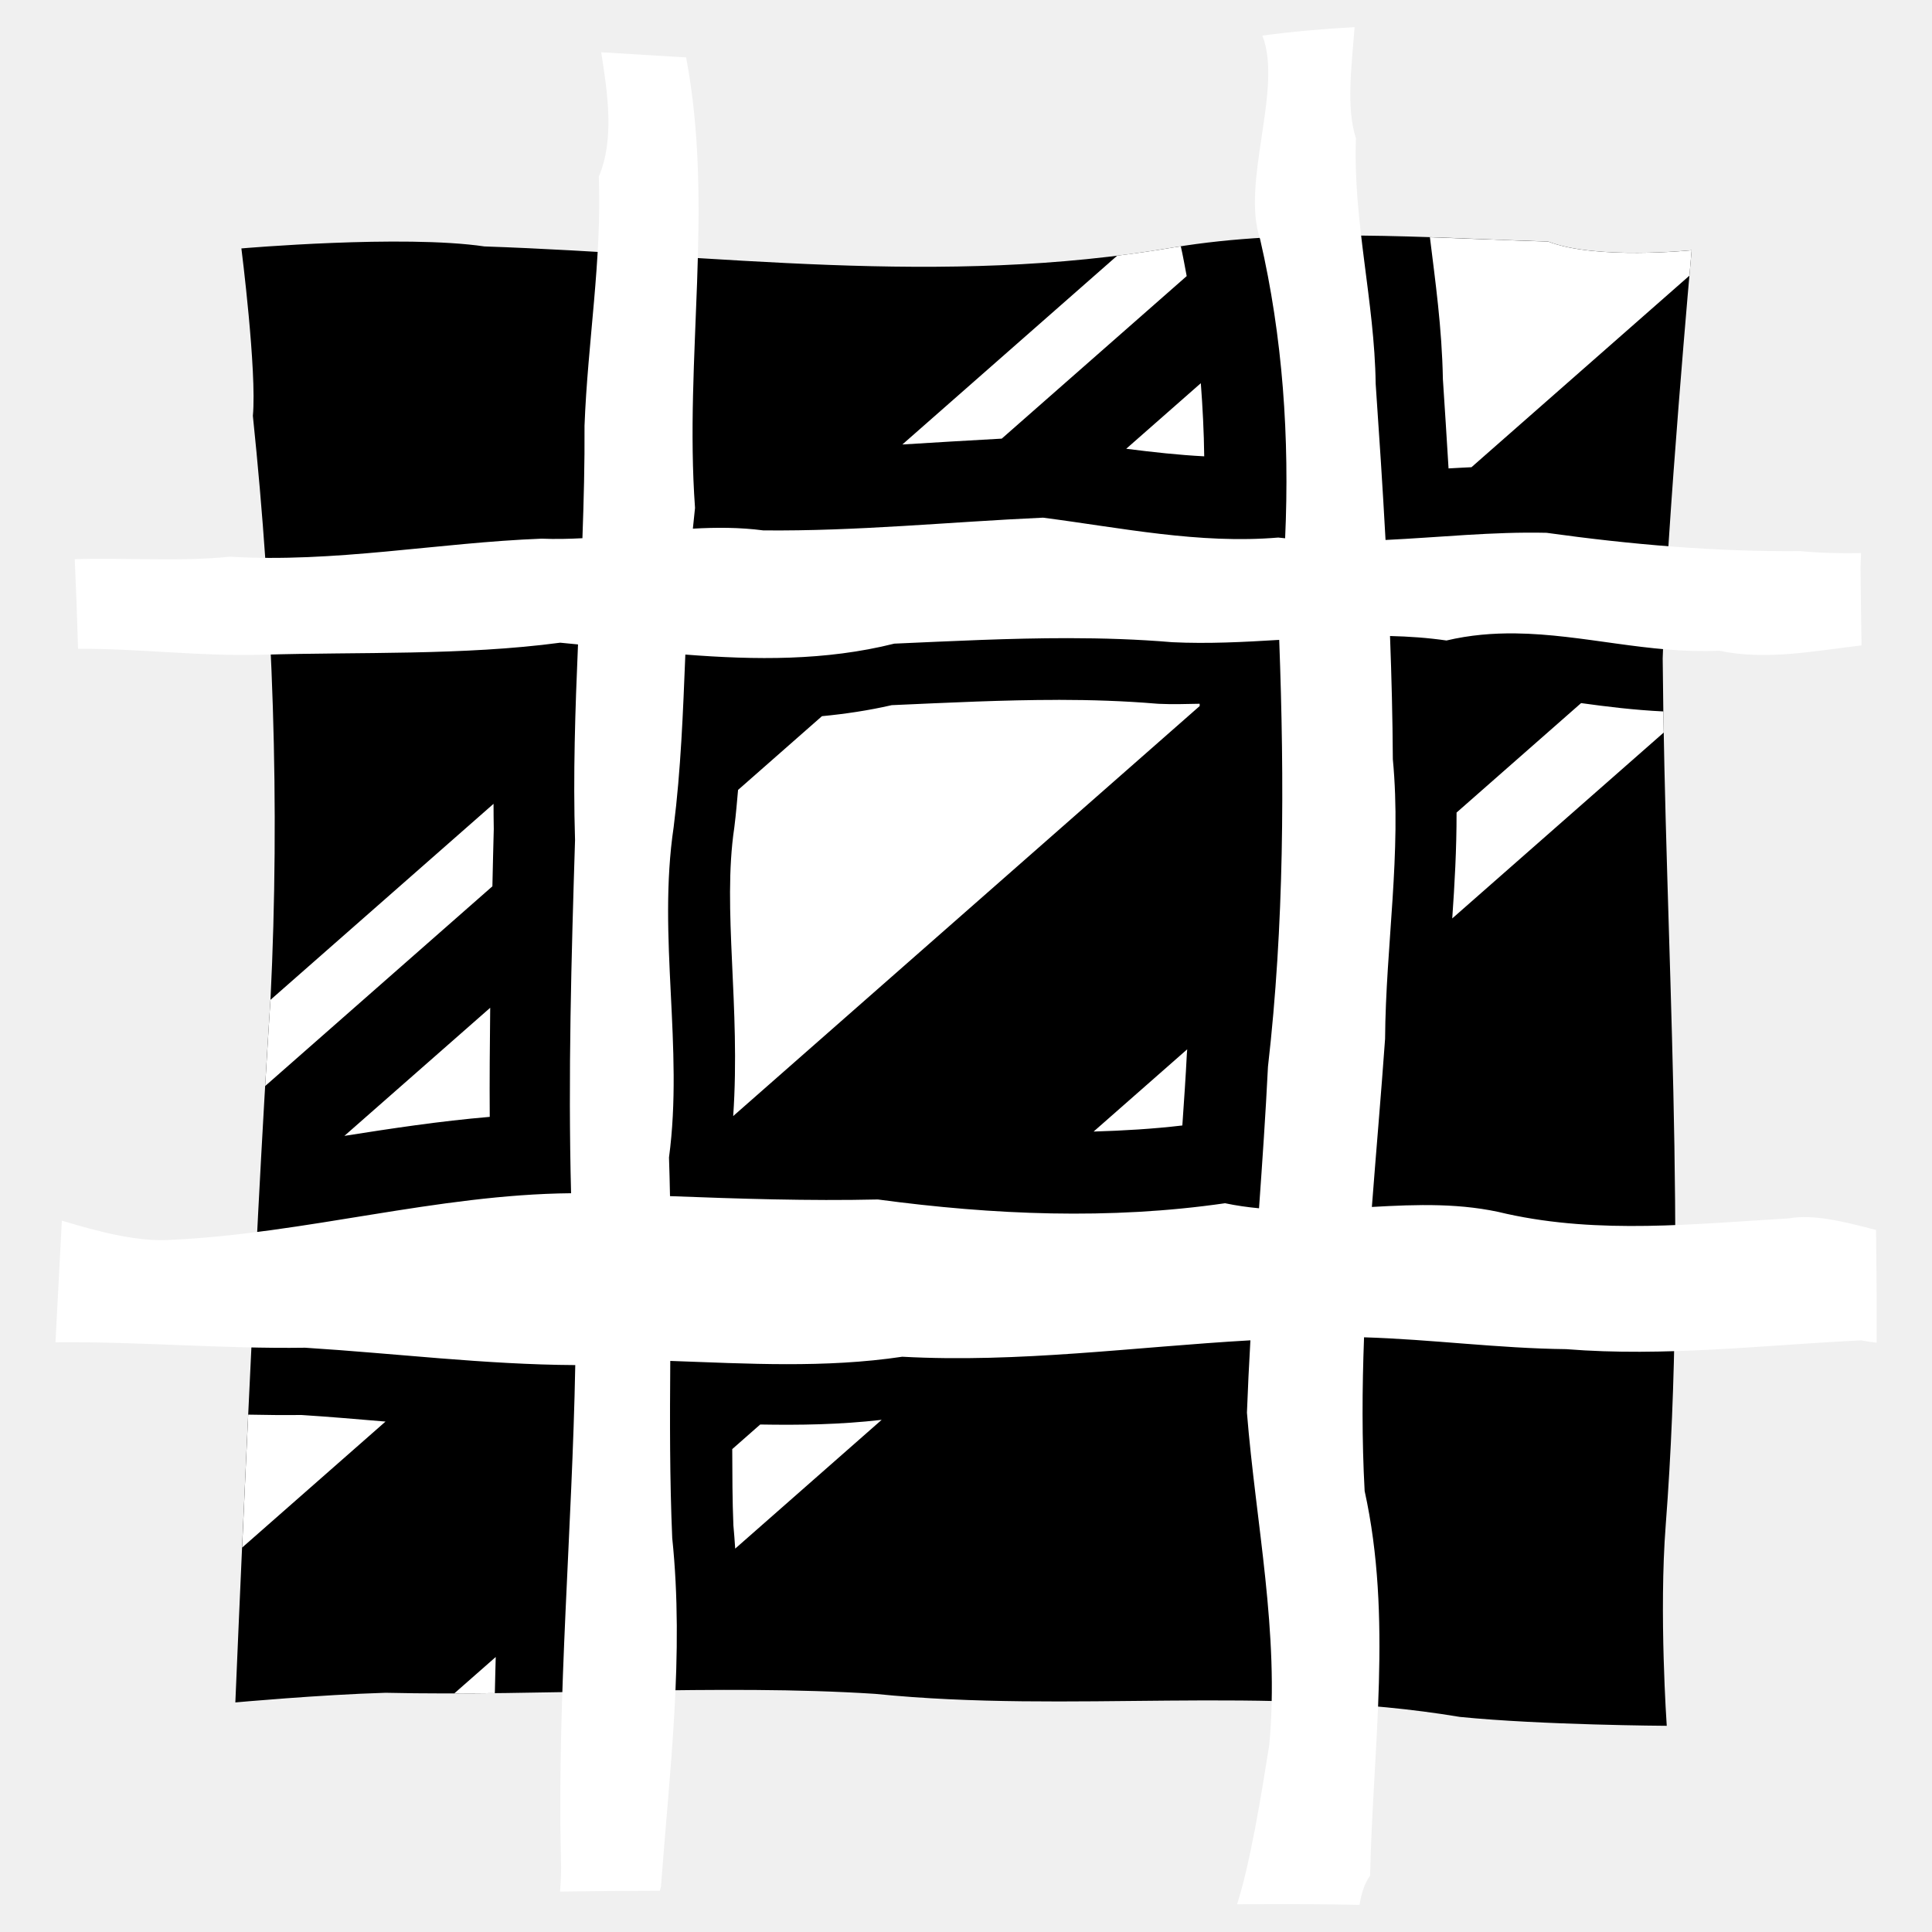
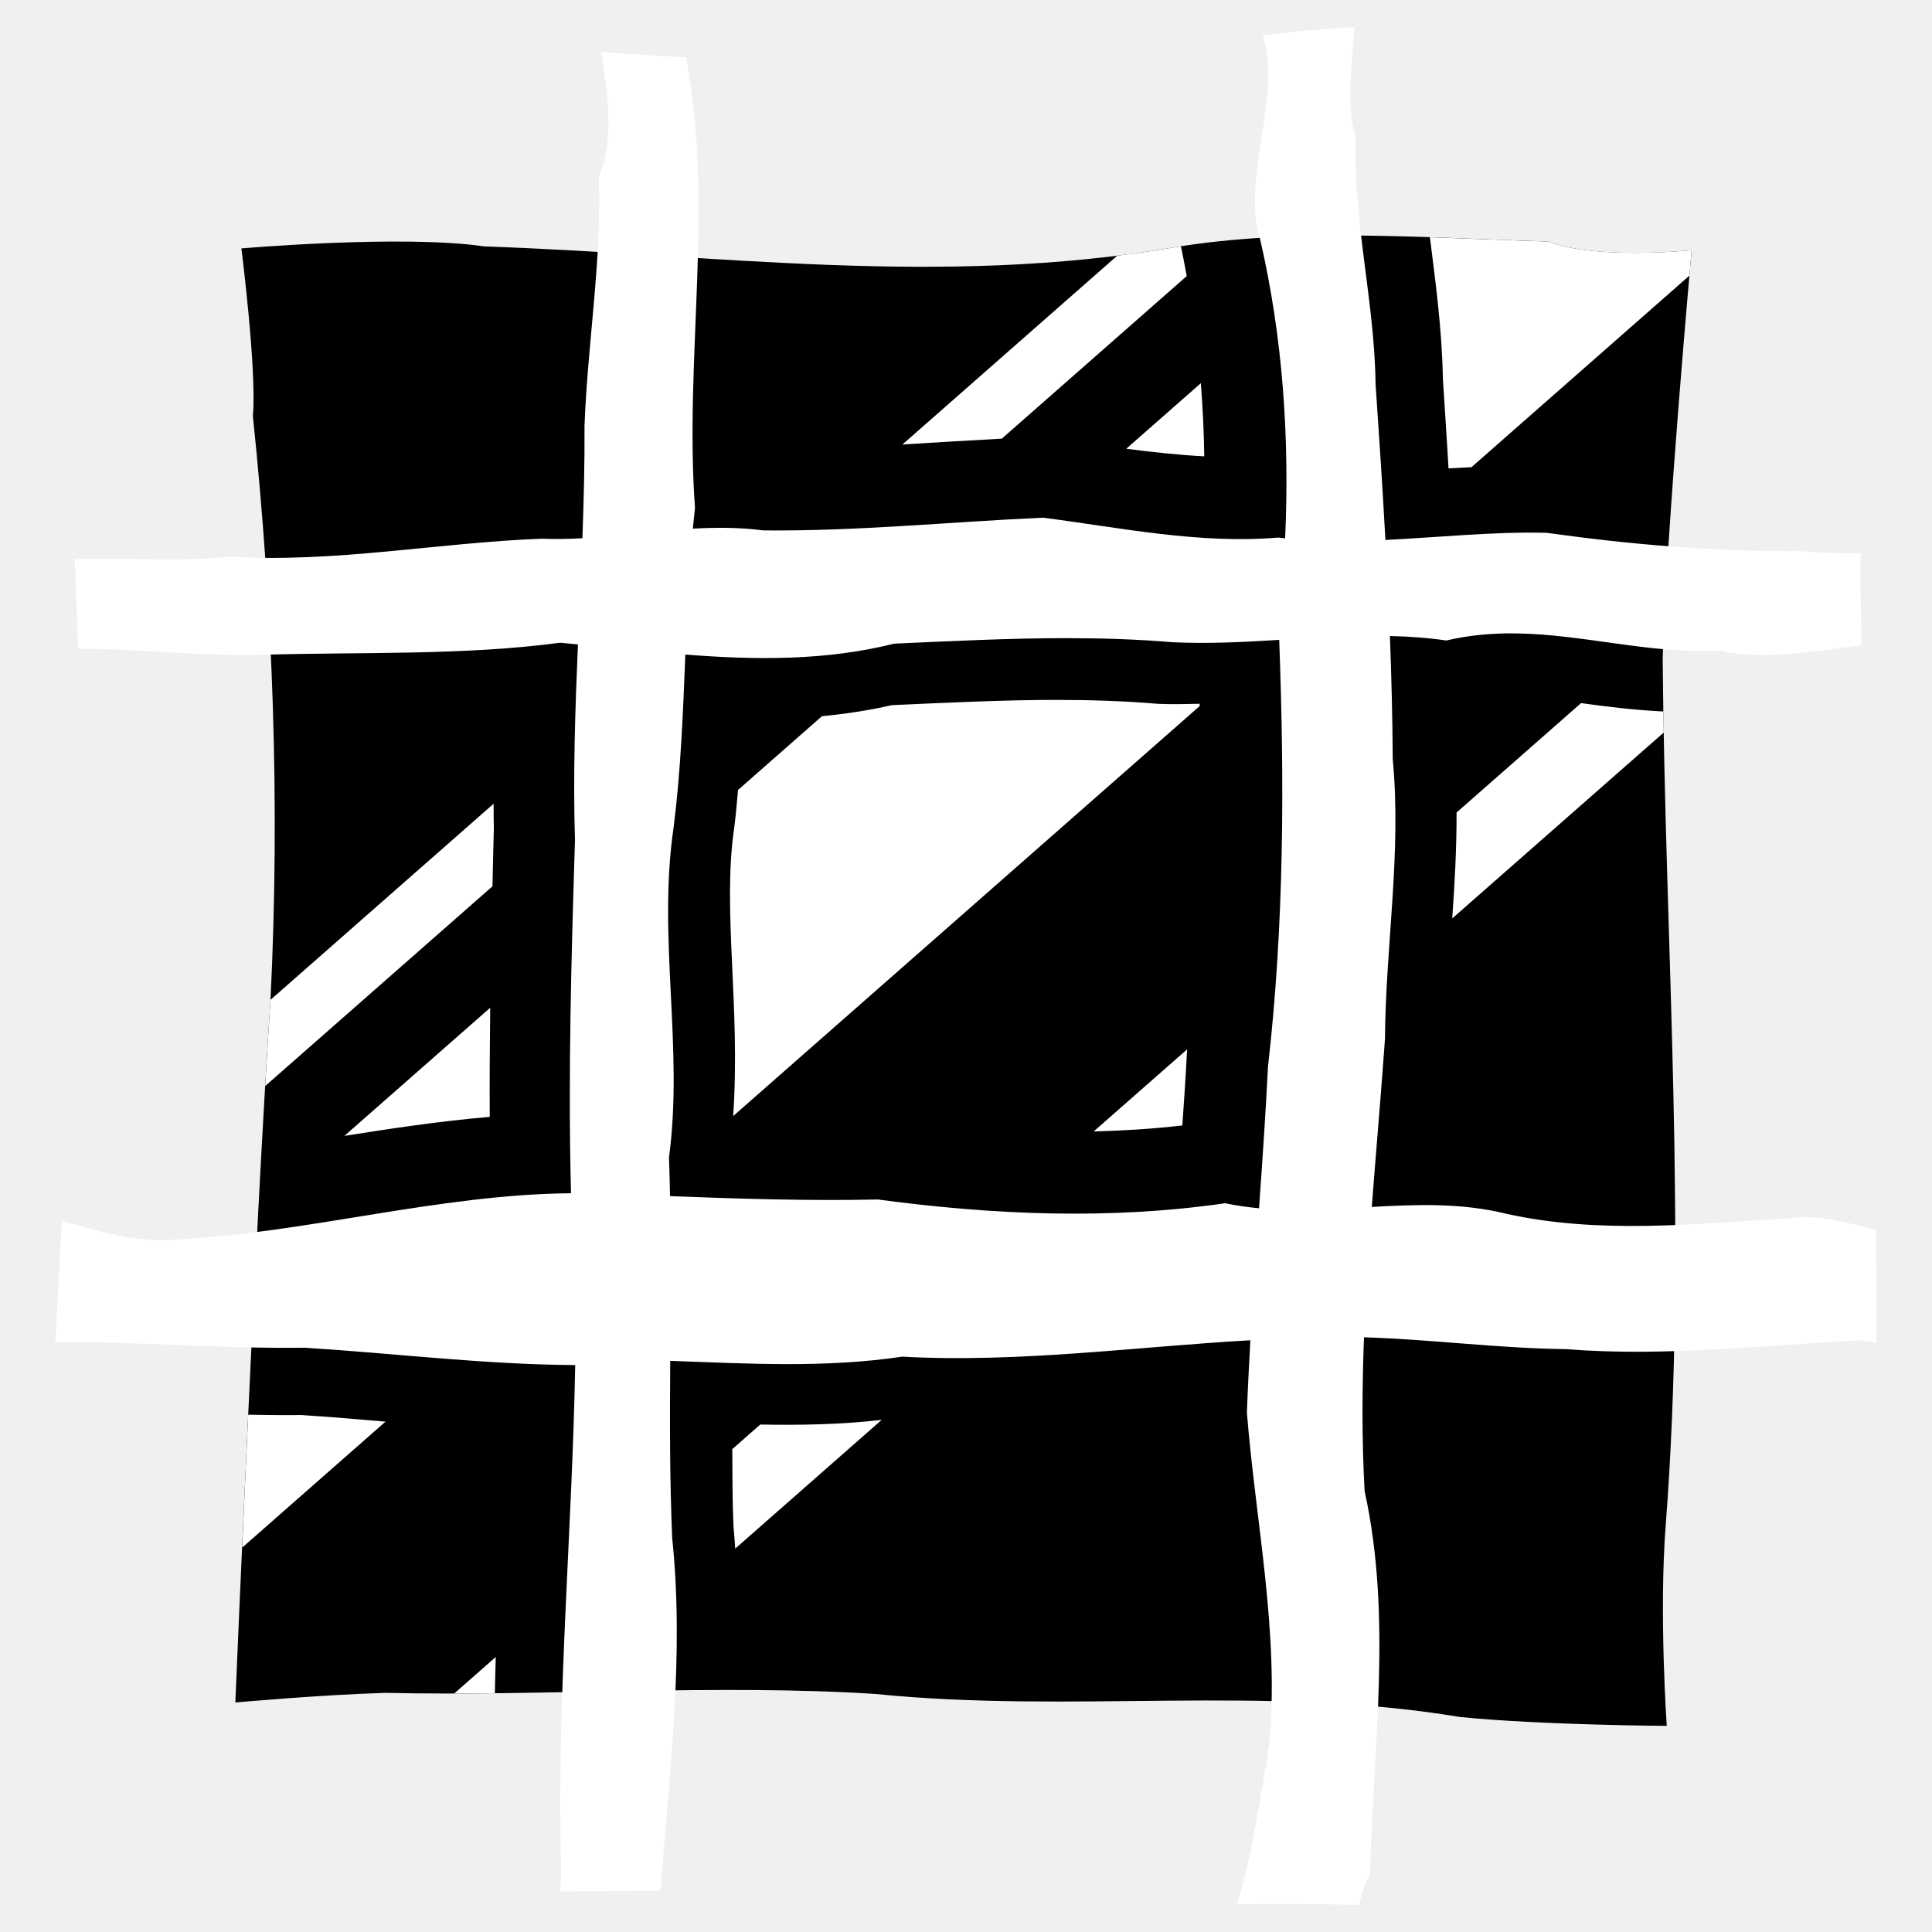
<svg xmlns="http://www.w3.org/2000/svg" width="256" height="256" viewBox="0 0 67.733 67.733" version="1.1" id="svg8">
  <defs id="defs2" />
  <g id="layer1">
    <path style="fill:#ffffff;fill-opacity:1;stroke:none;stroke-width:0.265px;stroke-linecap:butt;stroke-linejoin:miter;stroke-opacity:1" d="m -78.902,-66.127 c -0.469,0.062 0.36,0.193 0,0 z" id="path37727" />
    <path style="fill:#ffffff;fill-opacity:1;stroke:none;stroke-width:0.265px;stroke-linecap:butt;stroke-linejoin:miter;stroke-opacity:1" d="m -79.497,-66.749 c 0.455,0.585 1.031,0.808 0,0 z" id="path37729" />
    <path style="fill:#ffffff;fill-opacity:1;stroke:none;stroke-width:0.265px;stroke-linecap:butt;stroke-linejoin:miter;stroke-opacity:1" d="m -148.278,-138.764 c -0.1,0.014 -0.377,0.095 -0.855,0.288 0.698,-0.147 1.022,-0.311 0.855,-0.288 z" id="path37731" />
    <g id="g10834" transform="translate(-22.47049,-86.71704)">
      <g id="g37990" transform="matrix(0.8271351,0,0,0.8271351,116.0934,131.187)" style="stroke-width:1.209">
        <path style="fill:#000000;fill-opacity:1;stroke:none;stroke-width:0.32px;stroke-linecap:butt;stroke-linejoin:miter;stroke-opacity:1" d="m -135.264,-82.698 c 0,0 0.945,-22.792 1.74,-34.795 0.474,-9.63 0.127,-19.297 -0.873,-28.881 0.204,-2.203 -0.568,-8.288 -0.568,-8.288 0,0 7.998,-0.693 12.024,-0.099 11.557,0.395 22.538,2.028 34.118,0.049 5.949,-0.989 12.48,-0.477 18.537,-0.289 2.349,0.915 7.098,0.429 7.098,0.429 0,0 -1.247,13.812 -1.432,20.204 0.114,14.3 1.243,28.623 0.151,42.883 -0.34,4.359 0.051,9.945 0.051,9.945 0,0 -6.222,-0.036 -10.238,-0.44 -9.706,-1.616 -19.163,-0.154 -28.944,-1.141 -7.683,-0.495 -16.546,0.122 -24.23,-0.054 -3.244,0.096 -7.434,0.477 -7.434,0.477 z" id="path37721" />
        <path id="path37723" style="fill:#ffffff;fill-opacity:1;stroke:none;stroke-width:1px;stroke-linecap:butt;stroke-linejoin:miter;stroke-opacity:1" d="m 189.488,3.66 c -5.311,0.024 -10.594,0.205 -15.793,0.639 -0.067,2.396 0.116,4.652 0.783,6.625 3.505,15.135 4.567,30.729 3.863,46.248 -0.357,-0.038 -0.712,-0.067 -1.068,-0.111 C 165.013,58.091 152.921,55.538 140.875,53.986 126.437,54.64 112.089,56.1 97.6,55.955 93.945,55.477 90.317,55.477 86.699,55.686 86.801,54.616 86.912,53.545 87.033,52.477 85.96,37.502 87.506,22.469 87.58,7.492 82.471,7.183 77.345,6.876 72.203,6.562 c -0.15,11.095 -1.842,22.098 -2.264,33.195 0.034,5.806 -0.115,11.608 -0.326,17.408 -2.099,0.113 -4.204,0.153 -6.316,0.068 -16.03,0.617 -32.106,3.771 -48.242,2.787 -0.171,0.018 -0.349,0.028 -0.521,0.045 0.324,5.042 0.597,10.086 0.803,15.135 1.611,0.026 3.221,0.04 4.824,-0.008 14.931,-0.448 30.979,0.143 46.012,-1.865 0.916,0.082 1.837,0.179 2.756,0.268 -0.431,10.083 -0.774,20.17 -0.461,30.275 -0.566,18.213 -2.228,39.416 -1.752,57.625 -18.384,0.169 -35.57,2.591 -53.662,3.809 -0.291,5.597 -0.578,11.262 -0.854,16.869 4.848,0.172 9.692,0.304 14.51,0.234 13.932,0.877 27.842,2.612 41.793,2.686 -0.349,18.98 -1.735,37.933 -2.176,56.912 5.78,-0.108 11.552,-0.207 17.324,-0.262 0.645,-9.951 0.897,-19.914 -0.143,-29.889 -0.393,-9.133 -0.369,-18.268 -0.305,-27.404 0.006,-7.6e-4 0.017,-0.001 0.023,-0.002 11.988,0.426 23.915,1.131 35.875,-0.648 18.022,0.983 35.937,-1.516 53.863,-2.539 -0.212,3.729 -0.401,7.461 -0.535,11.193 1.364,16.998 4.998,33.882 3.482,51.025 5.493,0.073 10.992,0.255 16.504,0.645 0.708,-13.241 1.099,-26.486 -1.779,-39.551 -0.433,-7.938 -0.391,-15.859 -0.092,-23.773 10.421,0.316 20.78,1.714 31.26,1.832 7.727,0.617 15.442,0.447 23.146,0.035 0.113,-6.361 0.143,-12.726 0.104,-19.092 -11.235,1.505 -22.811,3.491 -33.598,1.111 -6.894,-1.713 -13.867,-1.456 -20.844,-1.064 0.66,-8.671 2.567,-20.327 3.182,-28.998 0.099,-14.431 2.584,-28.789 1.201,-43.266 -0.035,-6.36 -0.198,-12.713 -0.436,-19.062 2.909,0.07 5.82,0.271 8.734,0.693 3.622,-0.854 7.167,-1.139 10.674,-1.098 9.724,0.115 19.153,2.708 29.07,2.701 -0.006,-0.57 -0.017,-1.139 -0.021,-1.709 0.115,-3.943 0.376,-8.873 0.686,-14.068 -8.339,-0.458 -16.657,-1.333 -24.928,-2.484 -8.312,-0.194 -16.615,0.71 -24.906,1.105 -0.442,-8.064 -0.97,-16.123 -1.525,-24.182 -0.122,-9.923 -2.175,-19.699 -2.855,-29.596 z M 144.752,72.627 c 5.374,0.003 10.751,0.174 16.133,0.627 5.534,0.268 11.043,-0.024 16.545,-0.359 0.826,22.031 0.774,44.11 -1.74,66.053 -0.359,7.302 -2.006,17.587 -2.52,24.881 -1.756,-0.163 -3.509,-0.41 -5.256,-0.779 -17.865,2.587 -35.903,1.808 -53.715,-0.582 -10.715,0.24 -21.447,-0.109 -32.162,-0.514 -0.04,-1.993 1.054,-6.976 0.98,-8.969 2.285,-17.045 -1.81,-34.099 0.723,-51.135 1.119,-8.864 1.449,-17.774 1.807,-26.68 10.829,0.846 21.68,0.976 32.326,-1.691 8.972,-0.395 17.922,-0.856 26.879,-0.852 z" transform="matrix(0.3198792,0,0,0.3198792,-140.3561,-158.6041)" />
        <path id="path37725" style="fill:#ffffff;fill-opacity:1;stroke:none;stroke-width:1px;stroke-linecap:butt;stroke-linejoin:miter;stroke-opacity:1" d="m 159.746,23.051 c -0.616,0.091 -1.234,0.176 -1.846,0.277 -3.964,0.677 -7.903,1.202 -11.822,1.604 -5.306,5.682 -10.575,11.4 -15.926,17.039 2.872,-0.173 5.76,-0.338 8.684,-0.471 h 0.002 c 0.632,-0.028 1.27,-0.002 1.906,0.08 0.672,0.087 1.279,0.172 1.943,0.26 5.57,-6.367 11.278,-12.61 17.059,-18.789 z m -16.539,59.127 c -4.318,-0.002 -8.699,0.115 -13.133,0.279 -1.196,1.218 -2.385,2.443 -3.584,3.658 -10.581,12.479 -21.975,24.166 -33.773,35.443 0.348,7.825 1.04,20.007 0.406,28.991 6.953,0.205 12.96,-0.935 20.643,-0.501 7.683,0.434 0.444,-1.716 7.254,-1.431 9.768,-10.737 34.377,-36.297 43.966,-47.128 0.556,-11.162 0.387,-7.39 0.135,-18.714 -2.086,0.028 -4.118,0.12 -6.307,0.014 -0.007,-5.3e-4 -0.009,-0.001 -0.016,-0.002 -0.118,-0.007 -0.246,-0.014 -0.379,-0.023 h -0.006 C 153.416,82.345 148.351,82.18 143.209,82.178 Z m -36.691,2.553 c -4.071,0.386 -8.09,0.51 -12.039,0.453 -0.213,4.173 -0.474,8.392 -0.906,12.693 4.246,-4.209 8.534,-8.536 12.945,-13.146 z m 119.941,14.818 c -7.468,7.14 -14.985,14.24 -22.592,21.271 -0.299,4.267 -0.559,8.439 -0.586,12.406 -0.002,0.241 -0.013,0.47 -0.025,0.686 -5.4e-4,0.007 8.7e-4,0.013 0,0.019 -0.113,1.59 -0.239,3.16 -0.361,4.734 l 24,-23.195 c -0.16,-5.308 -0.305,-10.615 -0.436,-15.922 z M 55.533,116.521 c -3.226,3.015 -6.464,6.016 -9.723,8.998 -4.775,5.003 -9.678,9.873 -14.639,14.682 -0.183,3.128 -0.364,6.403 -0.547,9.74 2.394,-0.373 4.688,-0.715 7.135,-1.084 3.331,-3.036 6.651,-6.098 9.941,-9.219 2.57,-2.181 5.086,-4.341 7.586,-6.498 0.039,-5.555 0.126,-11.094 0.246,-16.619 z m 91.861,76.166 c -6.489,0.467 -13.099,0.822 -19.859,0.85 -10.81,10.346 -21.631,20.683 -32.422,31.049 6.793,-0.012 13.485,0.09 19.893,0.467 z m -54.65,1.58 c 2.15e-4,0.092 0.002,0.185 0.002,0.277 0.085,-0.09 0.171,-0.181 0.256,-0.271 -0.085,-0.002 -0.173,-0.003 -0.258,-0.006 z" transform="matrix(0.3198792,0,0,0.3198792,-140.3561,-158.6041)" />
      </g>
      <path style="fill:#ffffff;fill-opacity:1;stroke:none;stroke-width:0.265px;stroke-linecap:butt;stroke-linejoin:miter;stroke-opacity:1" d="m 53.368,5.728 8.178,-0.213 -0.1,6.087 C 53.556,13.184 53.648,13.422 53.368,5.728 Z" id="path38258" />
      <path style="fill:#ffffff;fill-opacity:1;stroke:none;stroke-width:0.265px;stroke-linecap:butt;stroke-linejoin:miter;stroke-opacity:1" d="m 40.288,41.038 3.626,-3.268 -0.584,3.134 z" id="path47149" />
      <path style="fill:#ffffff;fill-opacity:1;stroke:none;stroke-width:0.265px;stroke-linecap:butt;stroke-linejoin:miter;stroke-opacity:1" d="m 14.987,51.151 0.213,8.178 -6.087,-0.1 C 7.532,51.339 7.294,51.431 14.987,51.151 Z" id="path51696" />
    </g>
    <g id="g10221" transform="translate(-108.9046,2.428887)">
      <path style="fill:#000000;fill-opacity:1;stroke:none;stroke-width:0.265px;stroke-linecap:butt;stroke-linejoin:miter;stroke-opacity:1" d="m -193.568,69.142 c 0,0 0.945,-22.792 1.74,-34.795 0.474,-9.63 0.127,-19.297 -0.873,-28.881 0.204,-2.203 -0.568,-8.288 -0.568,-8.288 0,0 7.998,-0.693 12.024,-0.099 11.557,0.395 22.538,2.028 34.118,0.049 5.949,-0.989 12.48,-0.477 18.537,-0.289 2.349,0.915 7.098,0.429 7.098,0.429 0,0 -1.247,13.812 -1.432,20.204 0.114,14.3 1.243,28.623 0.151,42.883 -0.34,4.359 0.051,9.945 0.051,9.945 0,0 -6.222,-0.036 -10.238,-0.44 -9.706,-1.616 -19.163,-0.154 -28.944,-1.141 -7.683,-0.495 -16.546,0.122 -24.23,-0.054 -3.244,0.096 -7.434,0.477 -7.434,0.477 z" id="path17873" />
      <path id="path17256" style="fill:#ffffff;fill-opacity:1;stroke:none;stroke-width:0.265px;stroke-linecap:butt;stroke-linejoin:miter;stroke-opacity:1" d="m -141.005,-19.286 c -5.031,0.232 -10.034,0.344 -15.052,0.031 -6.467,0.228 -12.916,0.846 -19.368,1.325 -1.432,2.628 1.387,7.906 -0.155,11.555 0.156,4.131 -0.552,8.208 -0.708,12.327 0.011,1.857 -0.037,3.713 -0.104,5.569 -0.671,0.036 -1.345,0.049 -2.021,0.022 -5.128,0.198 -10.27,1.206 -15.432,0.891 -4.075,0.432 -9.112,-0.491 -12.523,0.964 -1.613,0.627 -6.708,-1.13 -5.172,3.456 -0.214,8.019 1.166,15.994 0.431,24.011 0.456,3.558 -0.594,8.9 0.437,11.345 6.725,-1.635 13.71,-0.528 20.555,-0.626 4.457,0.281 8.907,0.835 13.369,0.859 -0.15,8.162 -0.902,16.308 -0.709,24.48 0.162,3.462 -2.046,10.312 3.736,9.295 4.421,-0.578 8.92,0.203 13.284,-0.818 6.633,-1.671 13.379,-0.016 20.082,-0.169 4.389,0.995 1.135,-4.949 2.946,-7.521 0.138,-6.343 1.113,-12.754 -0.271,-19.036 -0.138,-2.539 -0.125,-5.073 -0.029,-7.605 3.333,0.101 6.647,0.548 9.999,0.586 4.883,0.39 9.749,-0.199 14.606,-0.436 4.4,0.875 8.501,-1.593 12.881,-0.844 4.067,1.97 0.483,-5.415 1.208,-7.633 0.05,-7.167 -2.316,-14.235 -1.072,-21.418 -0.149,-3.412 3.848,-10.867 -2.513,-9.158 -4.503,-0.654 -8.994,0.425 -13.511,-0.007 -4.204,0.037 -8.406,-0.326 -12.569,-0.906 -2.659,-0.062 -5.314,0.228 -7.966,0.354 -0.141,-2.58 -0.311,-5.158 -0.488,-7.735 -0.05,-4.066 -1.125,-8.054 -0.975,-12.146 -1.079,-3.328 1.593,-9.222 -1.716,-10.956 l -0.574,-0.044 z m -3.164,4.41 c 3.693,1.738 0.123,8.066 1.321,11.606 1.121,4.841 1.461,9.83 1.236,14.794 -0.114,-0.012 -0.228,-0.022 -0.342,-0.036 -3.922,0.33 -7.789,-0.487 -11.643,-0.983 -4.618,0.209 -9.208,0.676 -13.843,0.629 -1.169,-0.153 -2.329,-0.153 -3.487,-0.086 0.033,-0.342 0.068,-0.684 0.106,-1.026 -0.534,-7.45 0.967,-14.947 -0.446,-22.35 0.429,-2.737 6.446,-1.523 9.197,-2.001 5.694,0.639 11.386,-0.533 17.094,-0.525 z m -62.413,27.952 c -0.1,0.014 -0.377,0.095 -0.855,0.288 0.698,-0.147 1.022,-0.311 0.855,-0.288 z m 76.366,3.157 c 3.365,0.04 6.618,1.021 10.079,0.857 4.187,0.885 8.491,-1.389 12.522,0.081 3.928,0.25 2.912,5.93 3.27,8.867 -0.34,6.026 -0.885,12.045 -1.377,18.054 -1.319,4.911 -7.417,0.446 -10.97,1.094 -4.651,0.27 -9.351,0.792 -13.963,-0.226 -2.205,-0.548 -4.436,-0.466 -6.668,-0.341 0.211,-2.774 0.457,-5.546 0.654,-8.319 0.032,-4.616 0.826,-9.209 0.384,-13.84 -0.011,-2.034 -0.064,-4.067 -0.14,-6.098 0.93,0.022 1.862,0.086 2.794,0.222 1.159,-0.273 2.293,-0.364 3.414,-0.351 z m -22.141,0.235 c 1.719,9.1e-4 3.439,0.056 5.16,0.201 1.77,0.086 3.532,-0.008 5.292,-0.115 0.264,7.047 0.248,14.11 -0.557,21.129 -0.115,2.336 -0.277,4.669 -0.441,7.003 -0.562,-0.052 -1.122,-0.131 -1.681,-0.249 -5.715,0.827 -11.485,0.579 -17.182,-0.186 -3.428,0.077 -6.861,-0.035 -10.288,-0.165 -0.013,-0.638 -0.027,-1.275 -0.051,-1.913 0.731,-5.452 -0.579,-10.908 0.231,-16.357 0.358,-2.835 0.463,-5.685 0.578,-8.534 3.464,0.271 6.935,0.312 10.34,-0.541 2.87,-0.126 5.733,-0.274 8.598,-0.272 z m -25.136,0.224 c 0.293,0.026 0.588,0.057 0.882,0.085 -0.138,3.225 -0.247,6.452 -0.147,9.685 -0.181,5.826 -0.348,11.652 -0.196,17.477 -6.635,0.061 -13.146,1.997 -19.773,2.304 -3.02,0.23 -7.409,-1.794 -9.06,-1.953 1.06,-4.916 0.275,-10.111 0.594,-15.142 0.5,-3.915 -1.188,-7.688 -1.02,-11.539 4.288,-1.259 9.227,-0.177 14.003,-0.32 4.776,-0.143 9.909,0.046 14.718,-0.596 z m 34.161,34.526 c -0.068,1.193 -0.129,2.386 -0.172,3.58 0.439,5.477 1.618,10.916 1.105,16.441 -0.445,2.794 -1.097,6.862 -1.894,8.712 -3.652,-0.546 -7.219,1.284 -10.911,0.298 -4.171,-0.73 -8.36,1.175 -12.456,-0.163 -2.162,-1.225 -6.136,2.193 -4.846,-1.828 0.427,-5.739 1.159,-11.489 0.558,-17.253 -0.126,-2.921 -0.118,-5.844 -0.097,-8.766 0.002,-2.43e-4 0.005,-2.75e-4 0.007,-5.17e-4 3.835,0.136 7.65,0.362 11.476,-0.207 5.765,0.314 11.496,-0.485 17.23,-0.812 z m 5.531,33.873 c 0.455,0.585 1.031,0.808 0,0 z m 0.595,0.622 c -0.469,0.062 0.36,0.193 0,0 z" />
      <path style="fill:#ffffff;fill-opacity:1;stroke:none;stroke-width:0.265px;stroke-linecap:butt;stroke-linejoin:miter;stroke-opacity:1" d="m -137.206,85.713 c -0.469,0.062 0.36,0.193 0,0 z" id="path34910" />
      <path style="fill:#ffffff;fill-opacity:1;stroke:none;stroke-width:0.265px;stroke-linecap:butt;stroke-linejoin:miter;stroke-opacity:1" d="m -137.801,85.091 c 0.455,0.585 1.031,0.808 0,0 z" id="path34908" />
      <path style="fill:#ffffff;fill-opacity:1;stroke:none;stroke-width:0.265px;stroke-linecap:butt;stroke-linejoin:miter;stroke-opacity:1" d="m -206.582,13.075 c -0.1,0.014 -0.377,0.095 -0.855,0.288 0.698,-0.147 1.022,-0.311 0.855,-0.288 z" id="path34898" />
      <path id="rect1130" style="fill:#ffffff;stroke-width:7.559;paint-order:markers fill stroke;stop-color:#000000" d="m -424.688,-134.061 -447.012,392.867 7.561,8.602 447.012,-392.867 z m 18.602,21.252 -445.781,391.785 29.854,33.967 445.781,-391.783 z m 62.004,67.861 -443.635,389.9 9.467,10.771 443.635,-389.898 z" transform="scale(0.2645833)" />
      <path id="path1249" style="fill:#ffaaaa;fill-opacity:1;stroke:none;stroke-width:0.265px;stroke-linecap:butt;stroke-linejoin:miter;stroke-opacity:1" d="m -394.422,-62.055 -115.082,8.789 c -0.16,2.167 -0.313,4.401 -0.477,6.344 -0.5,5.945 -0.318,10.789 -0.002,11.764 a 12.617,12.617 0 0 1 0.607,4.354 c -0.47,12.81 3.37,27.462 3.668,44.684 0.38,5.518 0.703,11.07 1.051,16.609 5.95,-0.392 12.095,-0.715 18.607,-0.562 a 12.617,12.617 0 0 1 1.445,0.115 c 15.3,2.13 30.565,3.438 45.654,3.305 a 12.617,12.617 0 0 1 1.314,0.057 c 11.76,1.126 25.533,-1.46 41.256,-0.803 z m -111.285,75.934 c -0.002,-0.036 -0.003,-0.072 -0.006,-0.107 l 0.029,0.711 c -0.003,-0.205 -0.02,-0.399 -0.023,-0.604 z m -48.104,-58.301 c -18.256,0.484 -38.476,4.04 -60.516,1.848 -7.556,0.943 -14.899,0.258 -20.062,0.525 -0.24,0.011 -0.258,0.053 -0.486,0.07 3.095,24.674 0.151,47.816 0.551,68.945 16.453,0.146 33.48,-1.553 51.336,-2.361 h 0.002 c 0.764,-0.034 1.535,-0.004 2.305,0.096 10.881,1.402 20.948,3.035 30.326,3.523 -0.153,-13.372 -1.431,-26.588 -4.389,-39.359 0.004,-0.015 0.008,-0.026 0.012,-0.041 -3.469,-11.745 -0.052,-22.415 0.787,-29.111 0.264,-2.104 0.149,-2.81 0.135,-4.135 z m 59.637,117.318 c -3.406,-0.04 -6.533,0.232 -9.66,0.967 0.083,2.956 0.183,5.889 0.203,8.91 l -0.021,-0.439 c 0.008,0.103 0.003,0.198 0.012,0.301 l 0.006,0.158 h -0.002 c 1.697,19.407 -1.334,37.042 -1.441,52.709 -0.002,0.292 -0.014,0.57 -0.029,0.83 -6.4e-4,0.008 -9.3e-4,0.016 -0.002,0.023 -0.409,5.772 -0.883,11.439 -1.346,17.115 4.343,0.147 8.833,0.528 13.6,1.676 0.019,-0.008 0.034,-0.012 0.053,-0.019 14.599,3.221 31.113,1.609 49.131,0.564 l 0.008,0.004 c 11.952,-1.605 21.881,3.14 27.244,4.199 0.832,0.164 1.353,0.174 1.998,0.236 1.771,-21.416 3.649,-42.71 4.852,-63.85 -0.642,-7.12 -0.336,-14.183 -0.955,-18.182 -0.128,-0.824 -0.379,-1.46 -0.592,-2.037 -0.685,-0.133 -1.386,-0.19 -2.043,-0.43 -4.035,-1.471 -9.556,-1.277 -17.152,-0.287 -7.15,0.932 -16.237,2.473 -26.416,0.748 -15.184,0.446 -27.674,-3.081 -37.445,-3.197 z m -83.529,0.889 c -10.11,-0.004 -20.484,0.515 -31.113,0.986 -9.483,2.172 -18.79,2.775 -27.803,2.646 -0.334,6.54 -0.756,13.172 -1.615,19.994 -0.015,0.119 -0.026,0.218 -0.039,0.299 -9.8e-4,0.011 -0.003,0.022 -0.004,0.033 -2.273,15.288 1.246,33.537 -0.207,54.156 8.406,0.248 16.745,0.416 24.928,0.232 h 0.008 c 0.686,-0.015 1.377,0.023 2.064,0.115 19.281,2.588 38.393,3.352 57.033,1.141 0.307,-4.497 0.629,-8.999 0.846,-13.408 6.8e-4,-0.004 9.7e-4,-0.006 0.002,-0.01 0.015,-0.274 0.034,-0.558 0.068,-0.852 2.433,-21.236 2.81,-42.821 2.324,-64.607 -2.522,0.034 -4.979,0.142 -7.625,0.014 -0.008,-6.43e-4 -0.012,-9.33e-4 -0.019,-0.002 -0.143,-0.008 -0.296,-0.018 -0.457,-0.029 h -0.006 c -6.043,-0.509 -12.168,-0.706 -18.385,-0.709 z m -105.424,1.756 c -15.595,1.147 -30.968,0.925 -44.801,1.34 -14.74,0.442 -28.139,-1.135 -38.822,-0.691 1.561,8.998 4.145,19.804 2.643,33.016 l 0.012,0.023 c -0.863,13.607 0.848,29.54 -0.754,46.504 1.377,0.457 2.753,0.927 4.168,1.346 5.769,1.706 12.376,2.773 14.27,2.629 l 0.012,-0.004 c 0.097,-0.008 0.22,-0.014 0.371,-0.021 h 0.019 c 19.081,-0.883 39.692,-6.011 62.006,-7.895 -0.147,-18.069 0.203,-36.038 0.756,-53.844 -0.217,-7.584 -0.088,-15.026 0.125,-22.4 z m 125.6,130.67 c -16.208,1.301 -32.96,2.824 -50.604,1.982 -10.668,1.464 -20.783,1.397 -30.582,1.107 0.015,6.332 0.019,12.66 0.283,18.844 l -0.008,-0.08 h -0.004 c 2.04,20.397 0.113,39.742 -1.451,58.252 2.702,0.094 5.654,0.623 8.703,1.965 4.615,1.451 10.304,1.307 17.697,0.533 7.481,-0.783 16.814,-2.268 27.33,-0.428 l 0.008,0.002 c 0.385,0.068 0.768,0.151 1.145,0.252 h -0.008 c 3.912,1.045 8.772,0.707 15.299,-0.252 3.573,-0.525 7.831,-1.104 12.391,-1.416 1.428,-6.358 2.958,-14.495 4.012,-21.064 1.609,-18.076 -2.463,-37.796 -4.205,-59.516 l -0.002,-0.008 c -0.004,-0.058 -2.4e-4,-0.116 -0.004,-0.174 z m -73.662,82.07 c -0.05,-0.016 -0.103,-0.025 -0.152,-0.041 l 0.594,0.232 c -0.148,-0.069 -0.294,-0.127 -0.441,-0.191 z m -135.875,-81.705 c -2.598,0.051 -5.149,0.19 -7.686,0.359 l -3.547,103.328 94.111,-3.412 c 0.058,-0.94 0.041,-1.977 0.105,-2.881 0.391,-5.516 0.877,-10.528 0.777,-12.646 a 12.617,12.617 0 0 1 -0.01,-0.295 c -0.65,-27.539 1.252,-54.298 2.182,-80.605 -13.143,-0.687 -25.841,-2.087 -38.125,-2.863 -16.768,0.18 -32.832,-1.276 -47.809,-0.984 z" transform="scale(0.2645833)" />
    </g>
-     <g id="g11079" transform="matrix(1.146538,0,0,1.146538,-22.54178,-3.986293)" style="stroke-width:0.872">
-       <path style="fill:#000000;fill-opacity:1;stroke:none;stroke-width:0.231px;stroke-linecap:butt;stroke-linejoin:miter;stroke-opacity:1" d="m 26.857,55.533 c 0,0 0.584,-14.081 1.075,-21.497 0.293,-5.949 0.078,-11.922 -0.539,-17.843 0.126,-1.361 -0.351,-5.12 -0.351,-5.12 0,0 4.941,-0.428 7.429,-0.061 7.14,0.244 13.924,1.253 21.078,0.03 3.676,-0.611 7.71,-0.295 11.453,-0.179 1.451,0.565 4.385,0.265 4.385,0.265 0,0 -0.77,8.533 -0.885,12.482 0.071,8.835 0.768,17.684 0.093,26.494 -0.21,2.693 0.031,6.144 0.031,6.144 0,0 -3.844,-0.022 -6.325,-0.272 -5.997,-0.999 -11.839,-0.095 -17.882,-0.705 -4.747,-0.306 -10.222,0.076 -14.969,-0.033 -2.004,0.059 -4.593,0.295 -4.593,0.295 z" id="path10223" />
-       <path id="path10225" style="fill:#ffffff;fill-opacity:1;stroke:none;stroke-width:0.231px;stroke-linecap:butt;stroke-linejoin:miter;stroke-opacity:1" d="m 61.081,4.307 c -0.951,0.052 -1.894,0.134 -2.82,0.258 0.636,1.619 -0.661,4.477 -0.068,6.231 0.693,2.991 0.903,6.073 0.764,9.14 -0.07,-0.008 -0.141,-0.013 -0.211,-0.022 -2.423,0.204 -4.812,-0.301 -7.193,-0.608 -2.853,0.129 -5.689,0.418 -8.552,0.389 -0.722,-0.094 -1.439,-0.094 -2.154,-0.053 0.02,-0.211 0.042,-0.423 0.066,-0.634 C 40.582,14.416 41.503,9.795 40.641,5.232 39.777,5.183 38.911,5.129 38.044,5.075 c 0.206,1.299 0.403,2.677 -0.073,3.803 0.096,2.552 -0.341,5.071 -0.437,7.616 0.007,1.147 -0.023,2.294 -0.064,3.44 -0.415,0.022 -0.831,0.031 -1.248,0.014 -3.168,0.122 -6.345,0.745 -9.534,0.551 -1.484,0.157 -3.172,0.028 -4.742,0.076 0.042,0.913 0.076,1.827 0.101,2.741 1.837,-0.013 3.764,0.238 5.65,0.181 2.951,-0.089 6.122,0.028 9.093,-0.368 0.181,0.016 0.363,0.035 0.545,0.053 -0.085,1.993 -0.153,3.986 -0.091,5.983 -0.112,3.599 -0.215,7.199 -0.121,10.798 -4.099,0.038 -8.122,1.234 -12.216,1.424 -1.01,0.077 -2.251,-0.251 -3.355,-0.586 -0.066,1.227 -0.131,2.454 -0.195,3.72 2.54,-0.026 5.103,0.203 7.634,0.166 2.753,0.173 5.503,0.516 8.26,0.531 -0.093,5.043 -0.557,10.075 -0.438,15.124 0.014,0.291 -0.001,0.624 -0.026,0.975 1.022,-0.016 2.039,-0.024 3.05,-0.025 0.013,-0.044 0.019,-0.079 0.034,-0.126 0.264,-3.545 0.716,-7.098 0.345,-10.659 -0.078,-1.805 -0.073,-3.61 -0.06,-5.416 0.001,-1.52e-4 0.003,-1.64e-4 0.004,-3.27e-4 2.369,0.084 4.726,0.224 7.09,-0.128 3.562,0.194 7.102,-0.3 10.645,-0.502 h 3.27e-4 c -0.042,0.737 -0.079,1.474 -0.106,2.212 0.271,3.384 1,6.744 0.683,10.157 -0.239,1.504 -0.576,3.604 -0.985,4.876 1.248,-0.009 2.496,-0.009 3.745,0.018 0.051,-0.333 0.145,-0.643 0.323,-0.896 0.085,-3.919 0.688,-7.88 -0.167,-11.76 -0.086,-1.569 -0.077,-3.134 -0.018,-4.699 2.059,0.062 4.107,0.339 6.178,0.362 3.017,0.241 6.023,-0.123 9.024,-0.269 0.158,0.031 0.315,0.054 0.472,0.072 0.004,-1.149 -0.004,-2.298 -0.018,-3.447 -0.953,-0.248 -1.907,-0.493 -2.671,-0.354 -2.874,0.167 -5.777,0.489 -8.627,-0.14 -1.362,-0.339 -2.741,-0.288 -4.119,-0.21 0.131,-1.714 0.282,-3.426 0.404,-5.14 0.02,-2.852 0.51,-5.69 0.237,-8.551 -0.007,-1.257 -0.039,-2.513 -0.086,-3.767 0.575,0.014 1.15,0.053 1.726,0.137 0.716,-0.169 1.416,-0.225 2.109,-0.217 2.079,0.025 4.089,0.631 6.227,0.529 1.444,0.305 2.909,0.007 4.356,-0.162 -0.013,-0.796 -0.025,-1.593 -0.031,-2.389 0.004,-0.136 0.011,-0.291 0.016,-0.434 -0.617,0.011 -1.235,-0.001 -1.853,-0.06 -2.597,0.023 -5.193,-0.202 -7.765,-0.56 -1.643,-0.038 -3.283,0.141 -4.922,0.219 -0.087,-1.594 -0.192,-3.187 -0.302,-4.779 C 61.693,12.697 61.029,10.234 61.122,7.705 60.818,6.769 60.991,5.508 61.081,4.307 Z M 52.318,22.99 c 1.062,5.56e-4 2.125,0.034 3.188,0.124 1.094,0.053 2.182,-0.005 3.27,-0.071 0.163,4.354 0.153,8.717 -0.344,13.054 -0.071,1.443 -0.171,2.885 -0.273,4.326 -0.347,-0.032 -0.693,-0.081 -1.039,-0.154 -3.531,0.511 -7.096,0.357 -10.616,-0.115 -2.118,0.048 -4.239,-0.022 -6.356,-0.102 -0.008,-0.394 -0.017,-0.788 -0.031,-1.182 0.452,-3.369 -0.358,-6.739 0.143,-10.106 0.221,-1.752 0.286,-3.512 0.357,-5.272 2.14,0.167 4.285,0.193 6.388,-0.334 1.773,-0.078 3.542,-0.169 5.312,-0.168 z" />
-       <path id="path10233" style="fill:#ffffff;stroke-width:1.744;paint-order:markers fill stroke;stop-color:#000000" d="m 63.384,10.731 c 0.163,1.33 0.368,2.765 0.397,4.337 l 0.005,0.116 c -4.91e-4,-0.034 -0.003,-0.065 -0.004,-0.099 0.062,0.902 0.115,1.81 0.172,2.715 0.229,-0.015 0.468,-0.024 0.701,-0.037 l 6.664,-5.857 c 0.026,-0.295 0.068,-0.777 0.068,-0.777 0,0 -2.934,0.3 -4.385,-0.265 -1.183,-0.037 -2.396,-0.091 -3.617,-0.132 z m -7.616,0.278 c -0.073,0.011 -0.147,0.021 -0.22,0.033 -0.578,0.099 -1.152,0.181 -1.726,0.253 l -6.569,5.773 c 0.995,-0.061 2.013,-0.123 3.039,-0.179 l 5.655,-4.97 c -0.058,-0.304 -0.111,-0.609 -0.18,-0.91 z m 0.611,4.185 -2.281,2.005 c 0.825,0.105 1.619,0.192 2.385,0.231 -0.009,-0.75 -0.048,-1.495 -0.104,-2.236 z M 52.013,24.878 c -1.653,-6.21e-4 -3.348,0.084 -5.086,0.161 -0.718,0.165 -1.429,0.269 -2.133,0.337 l -2.565,2.255 c -0.033,0.368 -0.063,0.735 -0.11,1.109 -0.003,0.019 -0.004,0.036 -0.006,0.049 -1.6e-4,0.002 -4.9e-4,0.004 -6.54e-4,0.005 -0.37,2.488 0.198,5.457 -0.032,8.809 L 56.344,25.066 c -4.91e-4,-0.023 -1.44e-4,-0.046 -6.54e-4,-0.07 -0.412,0.006 -0.814,0.023 -1.246,0.002 -0.001,-1.05e-4 -0.002,-1.37e-4 -0.003,-3.27e-4 -0.023,-0.001 -0.048,-0.003 -0.075,-0.005 h -9.81e-4 c -0.988,-0.083 -1.989,-0.115 -3.005,-0.116 z m 15.994,0.098 -3.808,3.347 c 0.002,1.123 -0.059,2.196 -0.132,3.237 l 6.467,-5.684 c -0.004,-0.215 -0.009,-0.43 -0.012,-0.645 -0.905,-0.044 -1.741,-0.148 -2.515,-0.255 z m -33.254,3.079 -6.822,5.995 c -0.053,0.801 -0.107,1.705 -0.162,2.635 l 6.948,-6.107 c 0.015,-0.583 0.024,-1.17 0.042,-1.751 -0.007,-0.26 -0.004,-0.515 -0.007,-0.772 z m -0.102,6.236 -4.459,3.918 c 1.437,-0.226 2.911,-0.451 4.444,-0.581 -0.009,-1.116 0.003,-2.227 0.014,-3.338 z m 21.313,1.27 -2.863,2.516 c 0.91,-0.027 1.815,-0.08 2.713,-0.186 0.05,-0.735 0.103,-1.471 0.138,-2.192 1.11e-4,-6.54e-4 1.41e-4,-9.81e-4 3.27e-4,-0.002 0.003,-0.044 0.006,-0.089 0.011,-0.136 z M 27.25,46.734 c -0.074,1.574 -0.128,2.783 -0.185,4.064 l 4.384,-3.853 c -0.868,-0.073 -1.731,-0.148 -2.574,-0.201 -0.547,0.006 -1.087,3.27e-4 -1.624,-0.011 z m 19.37,0.158 c -1.283,0.148 -2.511,0.164 -3.714,0.143 l -0.855,0.752 c 0.003,0.779 0.003,1.56 0.035,2.323 l -0.001,-0.013 h -6.54e-4 c 0.025,0.246 0.039,0.489 0.057,0.733 z m -11.8,7.251 -1.268,1.114 c 0.41,-6.54e-4 0.824,-0.004 1.24,-0.008 0.011,-0.368 0.014,-0.74 0.027,-1.106 z" />
+     <g id="g11317">
+       <path style="fill:#000000;fill-opacity:1;stroke:none;stroke-width:0.265px;stroke-linecap:butt;stroke-linejoin:miter;stroke-opacity:1" d="m 8.251,59.685 c 0,0 0.669,-16.145 1.233,-24.647 C 9.82,28.216 9.574,21.369 8.865,14.58 9.01,13.019 8.463,8.709 8.463,8.709 c 0,0 5.665,-0.491 8.517,-0.07 8.186,0.28 15.965,1.436 24.167,0.035 4.214,-0.701 8.84,-0.338 13.131,-0.205 1.664,0.648 5.028,0.304 5.028,0.304 0,0 -0.883,9.784 -1.015,14.312 0.081,10.129 0.881,20.275 0.107,30.376 -0.241,3.087 0.036,7.045 0.036,7.045 0,0 -4.408,-0.025 -7.252,-0.311 -6.876,-1.145 -13.574,-0.109 -20.502,-0.808 -5.442,-0.351 -11.72,0.087 -17.163,-0.038 -2.298,0.068 -5.266,0.338 -5.266,0.338 z" id="path10223" />
+       <path id="path10225" style="fill:#ffffff;fill-opacity:1;stroke:none;stroke-width:0.265px;stroke-linecap:butt;stroke-linejoin:miter;stroke-opacity:1" d="M 47.49,0.952 C 46.399,1.012 45.319,1.105 44.257,1.248 c 0.729,1.856 -0.758,5.134 -0.078,7.144 0.794,3.429 1.035,6.963 0.876,10.479 -0.081,-0.009 -0.162,-0.015 -0.242,-0.025 -2.778,0.234 -5.518,-0.345 -8.247,-0.697 -3.271,0.148 -6.523,0.479 -9.806,0.446 -0.828,-0.108 -1.65,-0.108 -2.47,-0.061 0.023,-0.242 0.048,-0.485 0.075,-0.727 C 23.987,12.542 25.043,7.244 24.055,2.012 23.064,1.957 22.071,1.894 21.077,1.832 c 0.236,1.49 0.462,3.069 -0.084,4.361 0.11,2.926 -0.391,5.814 -0.501,8.732 0.008,1.316 -0.026,2.63 -0.074,3.945 -0.476,0.026 -0.953,0.035 -1.431,0.016 -3.632,0.14 -7.275,0.854 -10.931,0.631 -1.702,0.18 -3.637,0.032 -5.437,0.087 0.048,1.047 0.087,2.095 0.116,3.143 2.106,-0.015 4.315,0.273 6.478,0.208 3.383,-0.102 7.019,0.033 10.425,-0.422 0.208,0.019 0.416,0.04 0.624,0.06 -0.098,2.285 -0.175,4.57 -0.104,6.86 -0.128,4.127 -0.247,8.254 -0.139,12.38 -4.7,0.043 -9.312,1.415 -14.006,1.632 -1.158,0.088 -2.581,-0.288 -3.846,-0.672 -0.076,1.407 -0.15,2.813 -0.224,4.265 2.913,-0.03 5.851,0.232 8.753,0.191 3.157,0.199 6.309,0.592 9.47,0.608 -0.106,5.781 -0.639,11.552 -0.502,17.34 0.016,0.333 -0.001,0.715 -0.029,1.118 1.171,-0.018 2.337,-0.027 3.497,-0.029 0.015,-0.05 0.022,-0.09 0.039,-0.145 0.303,-4.065 0.821,-8.139 0.395,-12.221 -0.089,-2.069 -0.083,-4.139 -0.069,-6.21 0.002,-1.75e-4 0.003,-1.88e-4 0.005,-3.75e-4 2.716,0.097 5.419,0.256 8.129,-0.147 4.084,0.223 8.143,-0.344 12.205,-0.575 h 3.75e-4 c -0.048,0.845 -0.091,1.69 -0.122,2.536 0.311,3.879 1.146,7.733 0.783,11.646 -0.274,1.725 -0.661,4.132 -1.129,5.591 1.431,-0.01 2.862,-0.01 4.294,0.021 0.059,-0.382 0.166,-0.737 0.37,-1.027 0.098,-4.493 0.788,-9.034 -0.192,-13.484 -0.098,-1.799 -0.089,-3.594 -0.021,-5.387 2.361,0.072 4.708,0.388 7.083,0.415 3.459,0.276 6.906,-0.141 10.346,-0.309 0.181,0.036 0.361,0.062 0.541,0.083 0.004,-1.317 -0.004,-2.634 -0.021,-3.952 -1.093,-0.285 -2.187,-0.565 -3.062,-0.406 -3.295,0.191 -6.623,0.561 -9.891,-0.16 -1.562,-0.388 -3.142,-0.33 -4.723,-0.241 0.15,-1.965 0.324,-3.928 0.463,-5.893 0.022,-3.27 0.585,-6.523 0.272,-9.804 -0.008,-1.441 -0.045,-2.881 -0.099,-4.319 0.659,0.016 1.319,0.061 1.979,0.157 0.821,-0.193 1.624,-0.258 2.418,-0.249 2.384,0.028 4.688,0.723 7.14,0.607 1.655,0.35 3.335,0.009 4.994,-0.186 -0.015,-0.913 -0.028,-1.826 -0.036,-2.739 0.004,-0.155 0.012,-0.333 0.018,-0.498 -0.708,0.012 -1.415,-0.001 -2.125,-0.069 -2.978,0.026 -5.954,-0.231 -8.903,-0.642 -1.883,-0.044 -3.764,0.161 -5.643,0.251 -0.1,-1.827 -0.22,-3.654 -0.346,-5.479 C 48.191,10.572 47.43,7.747 47.536,4.848 47.189,3.775 47.387,2.329 47.49,0.952 Z M 37.443,22.373 c 1.218,6.38e-4 2.436,0.039 3.655,0.142 1.254,0.061 2.502,-0.006 3.749,-0.082 0.187,4.992 0.175,9.995 -0.394,14.967 -0.081,1.655 -0.196,3.308 -0.313,4.96 -0.398,-0.037 -0.795,-0.093 -1.191,-0.176 -4.048,0.586 -8.135,0.41 -12.171,-0.132 -2.428,0.054 -4.86,-0.025 -7.288,-0.117 -0.009,-0.452 -0.019,-0.903 -0.036,-1.355 0.518,-3.862 -0.41,-7.726 0.164,-11.587 0.253,-2.008 0.328,-4.027 0.409,-6.045 2.454,0.192 4.912,0.221 7.325,-0.383 2.033,-0.09 4.061,-0.194 6.091,-0.193 z" />
+       <path id="path10233" style="fill:#ffffff;stroke-width:2;paint-order:markers fill stroke;stop-color:#000000" d="m 50.131,8.317 c 0.187,1.525 0.422,3.17 0.455,4.972 l 0.005,0.133 c -5.63e-4,-0.038 -0.004,-0.075 -0.004,-0.113 0.071,1.034 0.132,2.075 0.197,3.113 0.263,-0.017 0.536,-0.028 0.803,-0.043 l 7.641,-6.716 c 0.03,-0.339 0.078,-0.891 0.078,-0.891 0,0 -3.364,0.344 -5.028,-0.304 C 52.922,8.427 51.531,8.364 50.131,8.317 Z m -8.732,0.319 c -0.084,0.013 -0.168,0.024 -0.252,0.038 -0.662,0.113 -1.321,0.208 -1.978,0.29 l -7.531,6.619 c 1.141,-0.07 2.308,-0.141 3.484,-0.205 L 41.605,9.679 C 41.538,9.331 41.478,8.981 41.399,8.636 Z m 0.701,4.798 -2.615,2.299 c 0.946,0.121 1.856,0.22 2.734,0.265 -0.01,-0.86 -0.055,-1.714 -0.119,-2.564 z M 37.093,24.537 c -1.895,-7.12e-4 -3.839,0.096 -5.831,0.185 -0.823,0.189 -1.638,0.309 -2.446,0.387 l -2.941,2.585 c -0.038,0.422 -0.073,0.842 -0.127,1.272 -0.003,0.022 -0.005,0.041 -0.007,0.056 -1.83e-4,0.002 -5.62e-4,0.004 -7.5e-4,0.006 -0.424,2.853 0.227,6.256 -0.037,10.1 L 42.059,24.753 c -5.63e-4,-0.027 -1.65e-4,-0.053 -7.5e-4,-0.08 -0.473,0.006 -0.933,0.027 -1.429,0.003 -0.002,-1.2e-4 -0.002,-1.57e-4 -0.004,-3.75e-4 -0.027,-0.001 -0.055,-0.003 -0.086,-0.005 h -0.001 c -1.133,-0.095 -2.28,-0.132 -3.446,-0.133 z m 18.338,0.112 -4.366,3.837 c 0.003,1.288 -0.068,2.518 -0.152,3.712 l 7.415,-6.516 c -0.005,-0.247 -0.01,-0.493 -0.014,-0.739 -1.037,-0.05 -1.997,-0.17 -2.883,-0.293 z M 17.304,28.179 9.483,35.053 c -0.061,0.918 -0.123,1.955 -0.185,3.021 l 7.967,-7.002 c 0.017,-0.668 0.027,-1.341 0.048,-2.007 -0.009,-0.298 -0.005,-0.59 -0.008,-0.885 z m -0.117,7.15 -5.112,4.493 c 1.648,-0.259 3.337,-0.517 5.095,-0.666 -0.01,-1.28 0.004,-2.553 0.016,-3.827 z m 24.436,1.456 -3.282,2.884 c 1.043,-0.031 2.081,-0.091 3.11,-0.213 0.058,-0.843 0.118,-1.687 0.158,-2.513 1.28e-4,-7.5e-4 1.62e-4,-0.001 3.75e-4,-0.002 0.003,-0.05 0.006,-0.102 0.013,-0.156 z M 8.702,49.597 c -0.085,1.804 -0.147,3.19 -0.212,4.66 l 5.026,-4.417 c -0.995,-0.084 -1.984,-0.169 -2.951,-0.231 -0.627,0.007 -1.247,3.75e-4 -1.862,-0.012 z m 22.209,0.181 c -1.471,0.17 -2.879,0.188 -4.258,0.164 l -0.98,0.862 c 0.004,0.893 0.003,1.789 0.04,2.663 l -0.002,-0.015 h -7.5e-4 c 0.028,0.282 0.045,0.56 0.065,0.84 z m -13.53,8.313 -1.454,1.278 c 0.47,-7.5e-4 0.945,-0.004 1.422,-0.009 0.012,-0.422 0.016,-0.848 0.031,-1.268 z" />
+       <rect style="fill:none;fill-opacity:1;stroke:none;stroke-width:2;paint-order:markers fill stroke;stop-color:#000000" id="rect10858" width="67.733" height="67.733" x="0" y="0" />
    </g>
-     <rect style="fill:none;fill-opacity:1;stroke:none;stroke-width:2;paint-order:markers fill stroke;stop-color:#000000" id="rect10858" width="67.733" height="67.733" x="0" y="0" />
  </g>
</svg>
